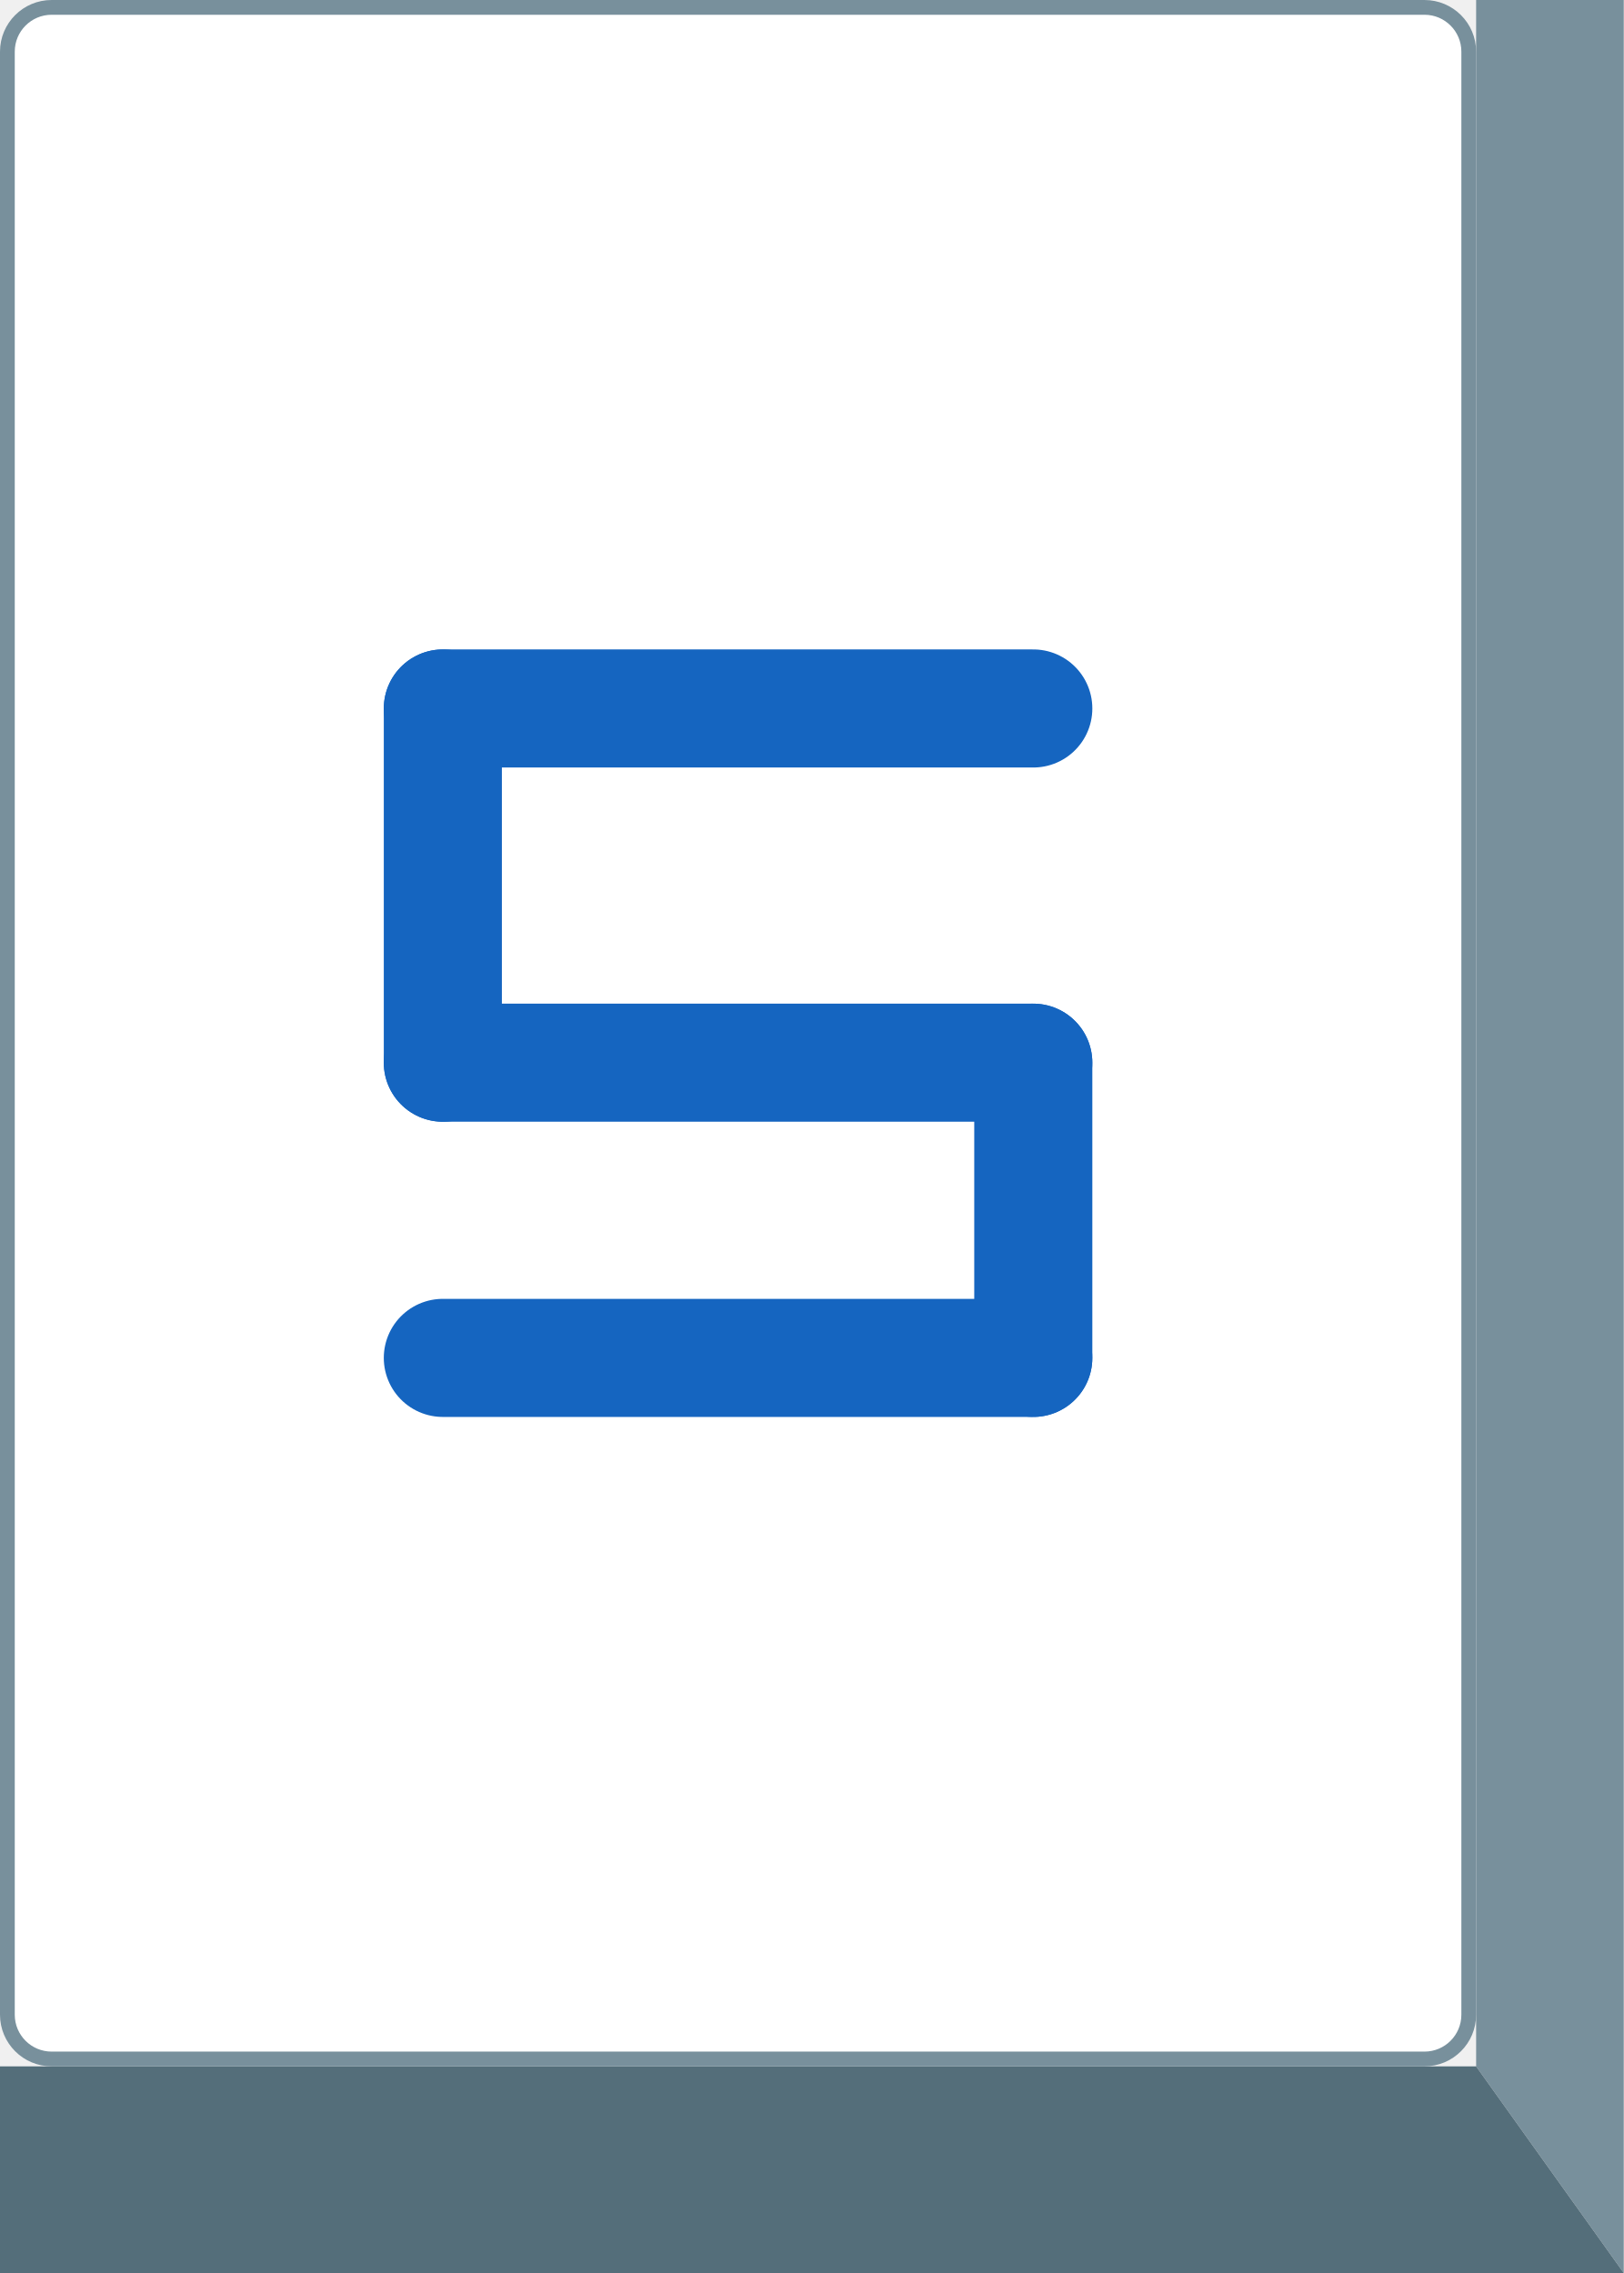
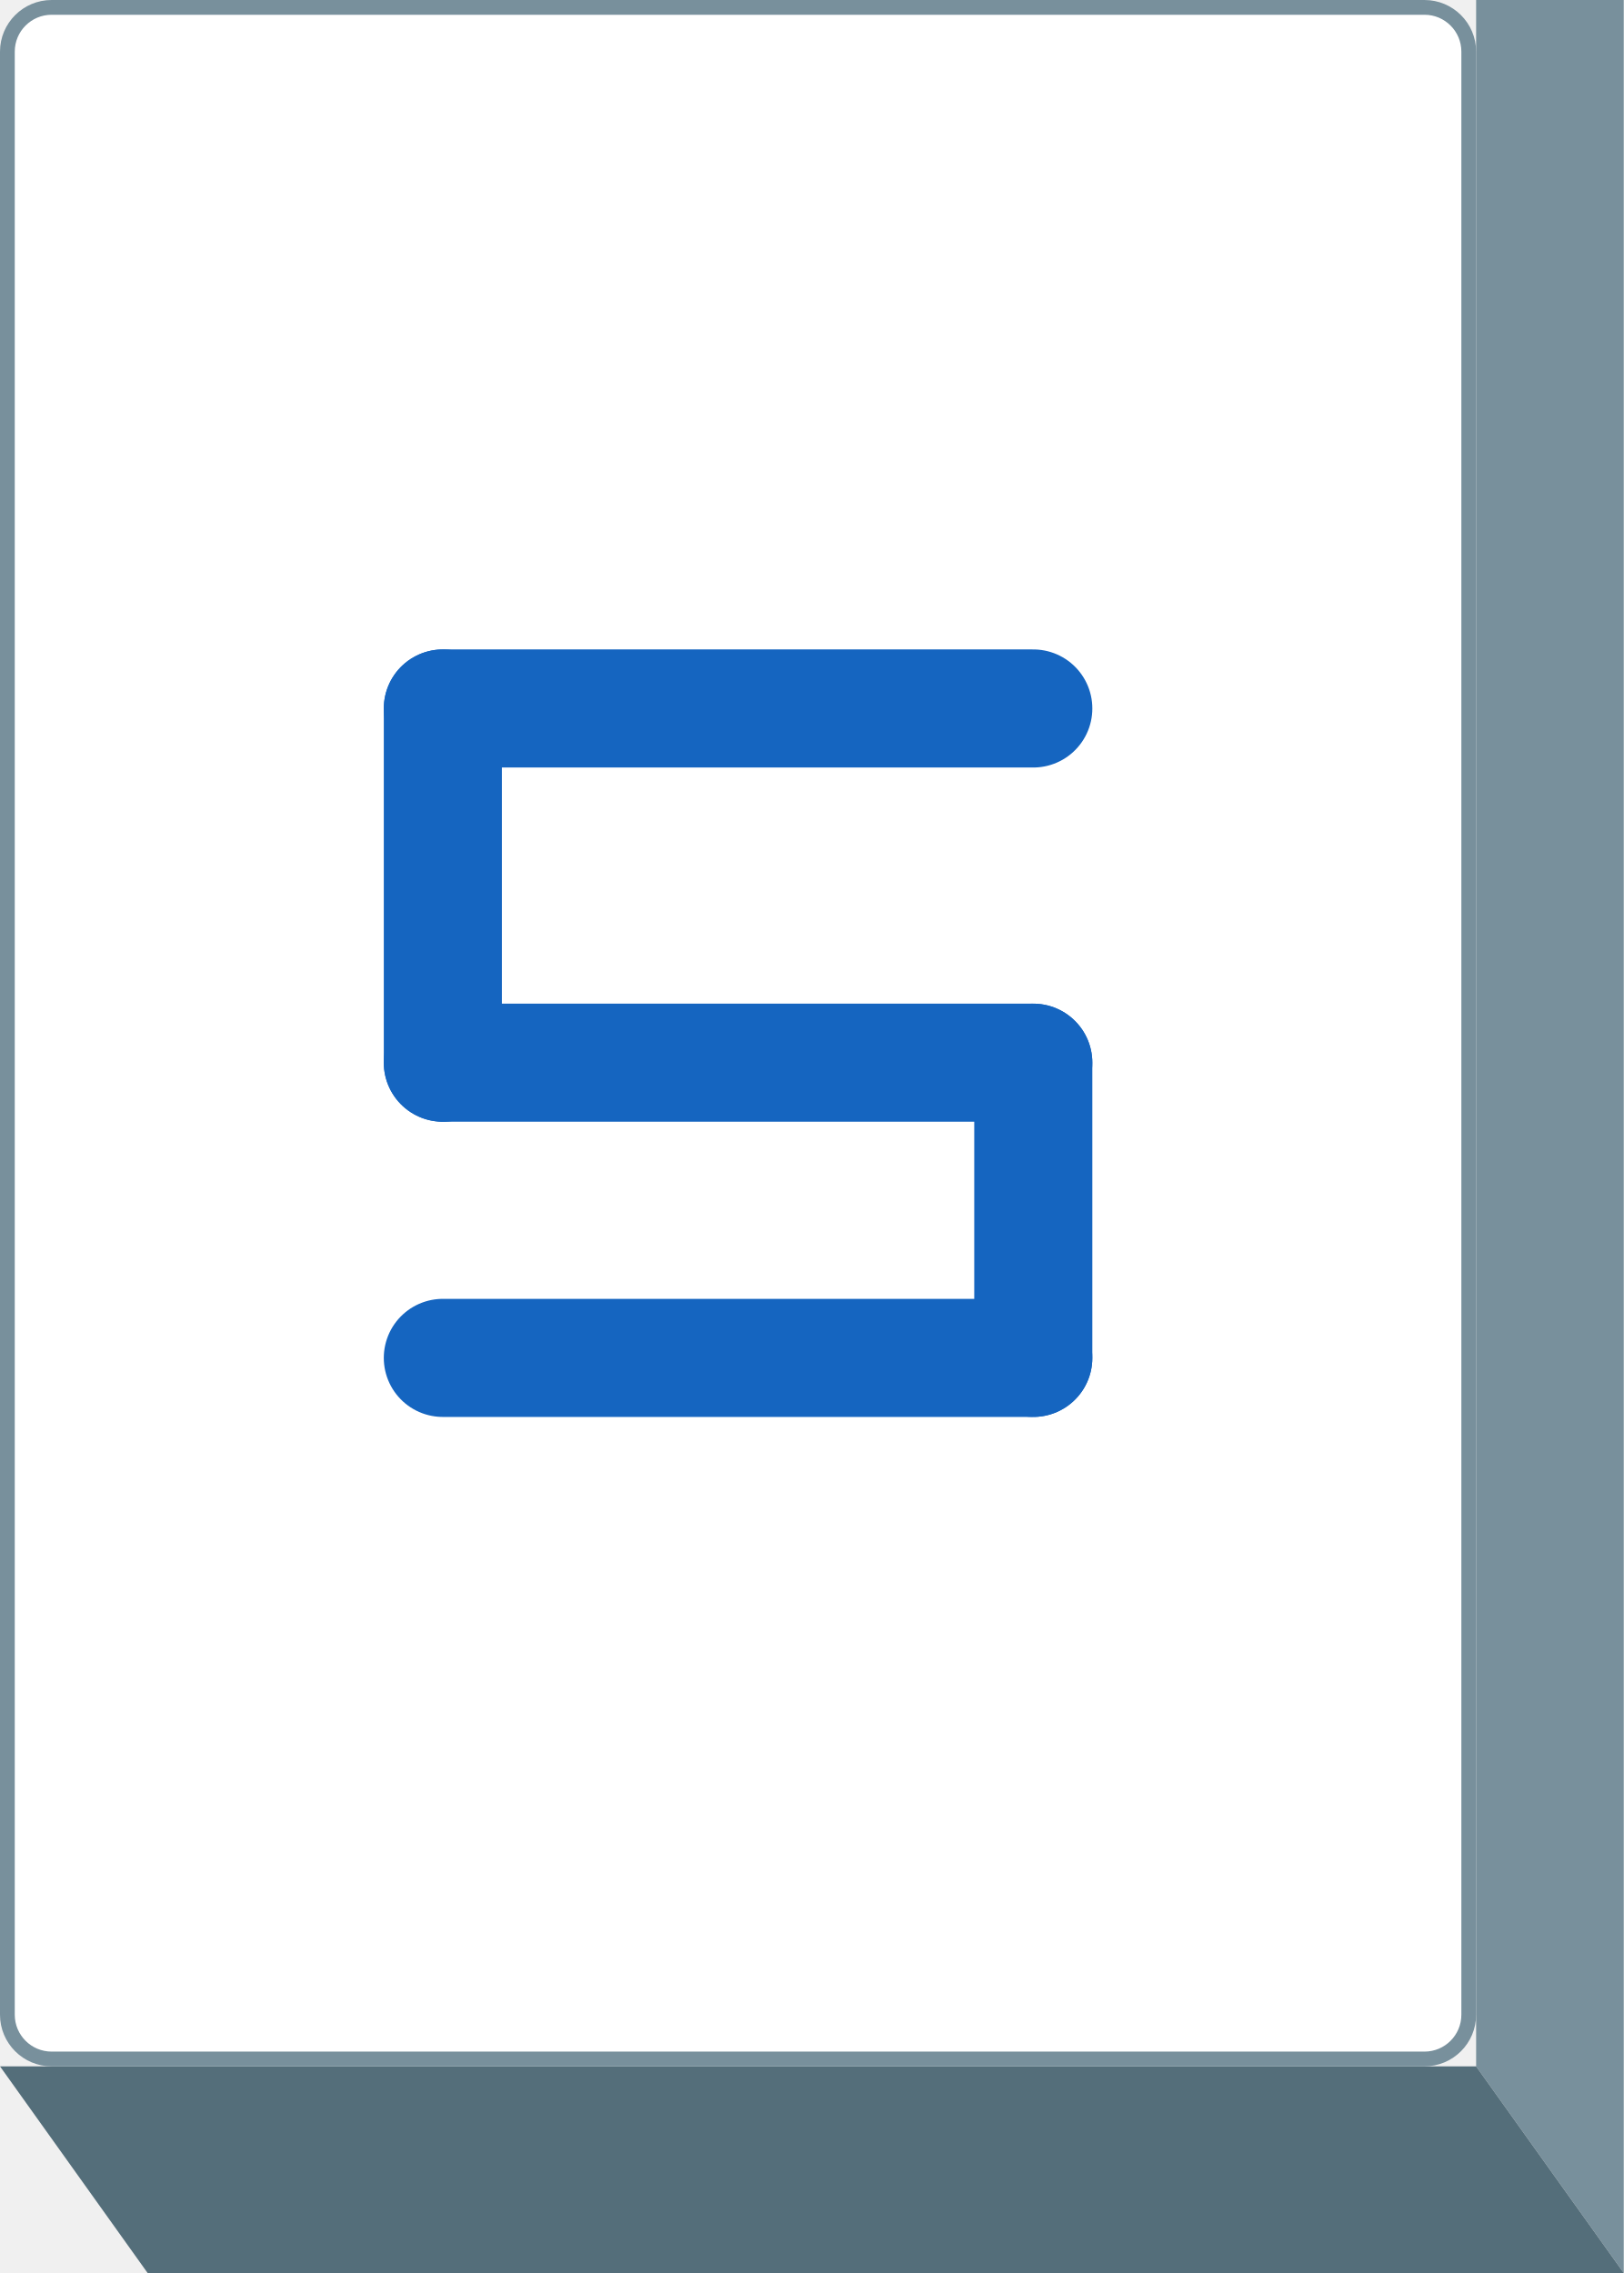
<svg xmlns="http://www.w3.org/2000/svg" width="110" height="154" viewBox="0 0 110 154">
  <path d="M100 0 L110 0 L110 154 L100 140 Z" fill="#78909c" />
-   <path d="M0 140 L100 140 L110 154 L0 154 Z" fill="#546e7a" />
+   <path d="M0 140 L100 140 L110 154 L10 154 Z" fill="#546e7a" />
  <rect x="0.5" y="0.5" width="99" height="139" rx="3" fill="#ffffff" stroke="#78909c" stroke-width="1" />
  <g transform="translate(0,20)">
    <path d="M30 28 L70 28" fill="none" stroke="#1565c0" stroke-width="8" stroke-linecap="round" stroke-linejoin="round" />
    <path d="M30 28 L30 52" fill="none" stroke="#1565c0" stroke-width="8" stroke-linecap="round" stroke-linejoin="round" />
    <path d="M30 52 L70 52" fill="none" stroke="#1565c0" stroke-width="8" stroke-linecap="round" stroke-linejoin="round" />
    <path d="M70 52 L70 72" fill="none" stroke="#1565c0" stroke-width="8" stroke-linecap="round" stroke-linejoin="round" />
    <path d="M30 72 L70 72" fill="none" stroke="#1565c0" stroke-width="8" stroke-linecap="round" stroke-linejoin="round" />
  </g>
</svg>
